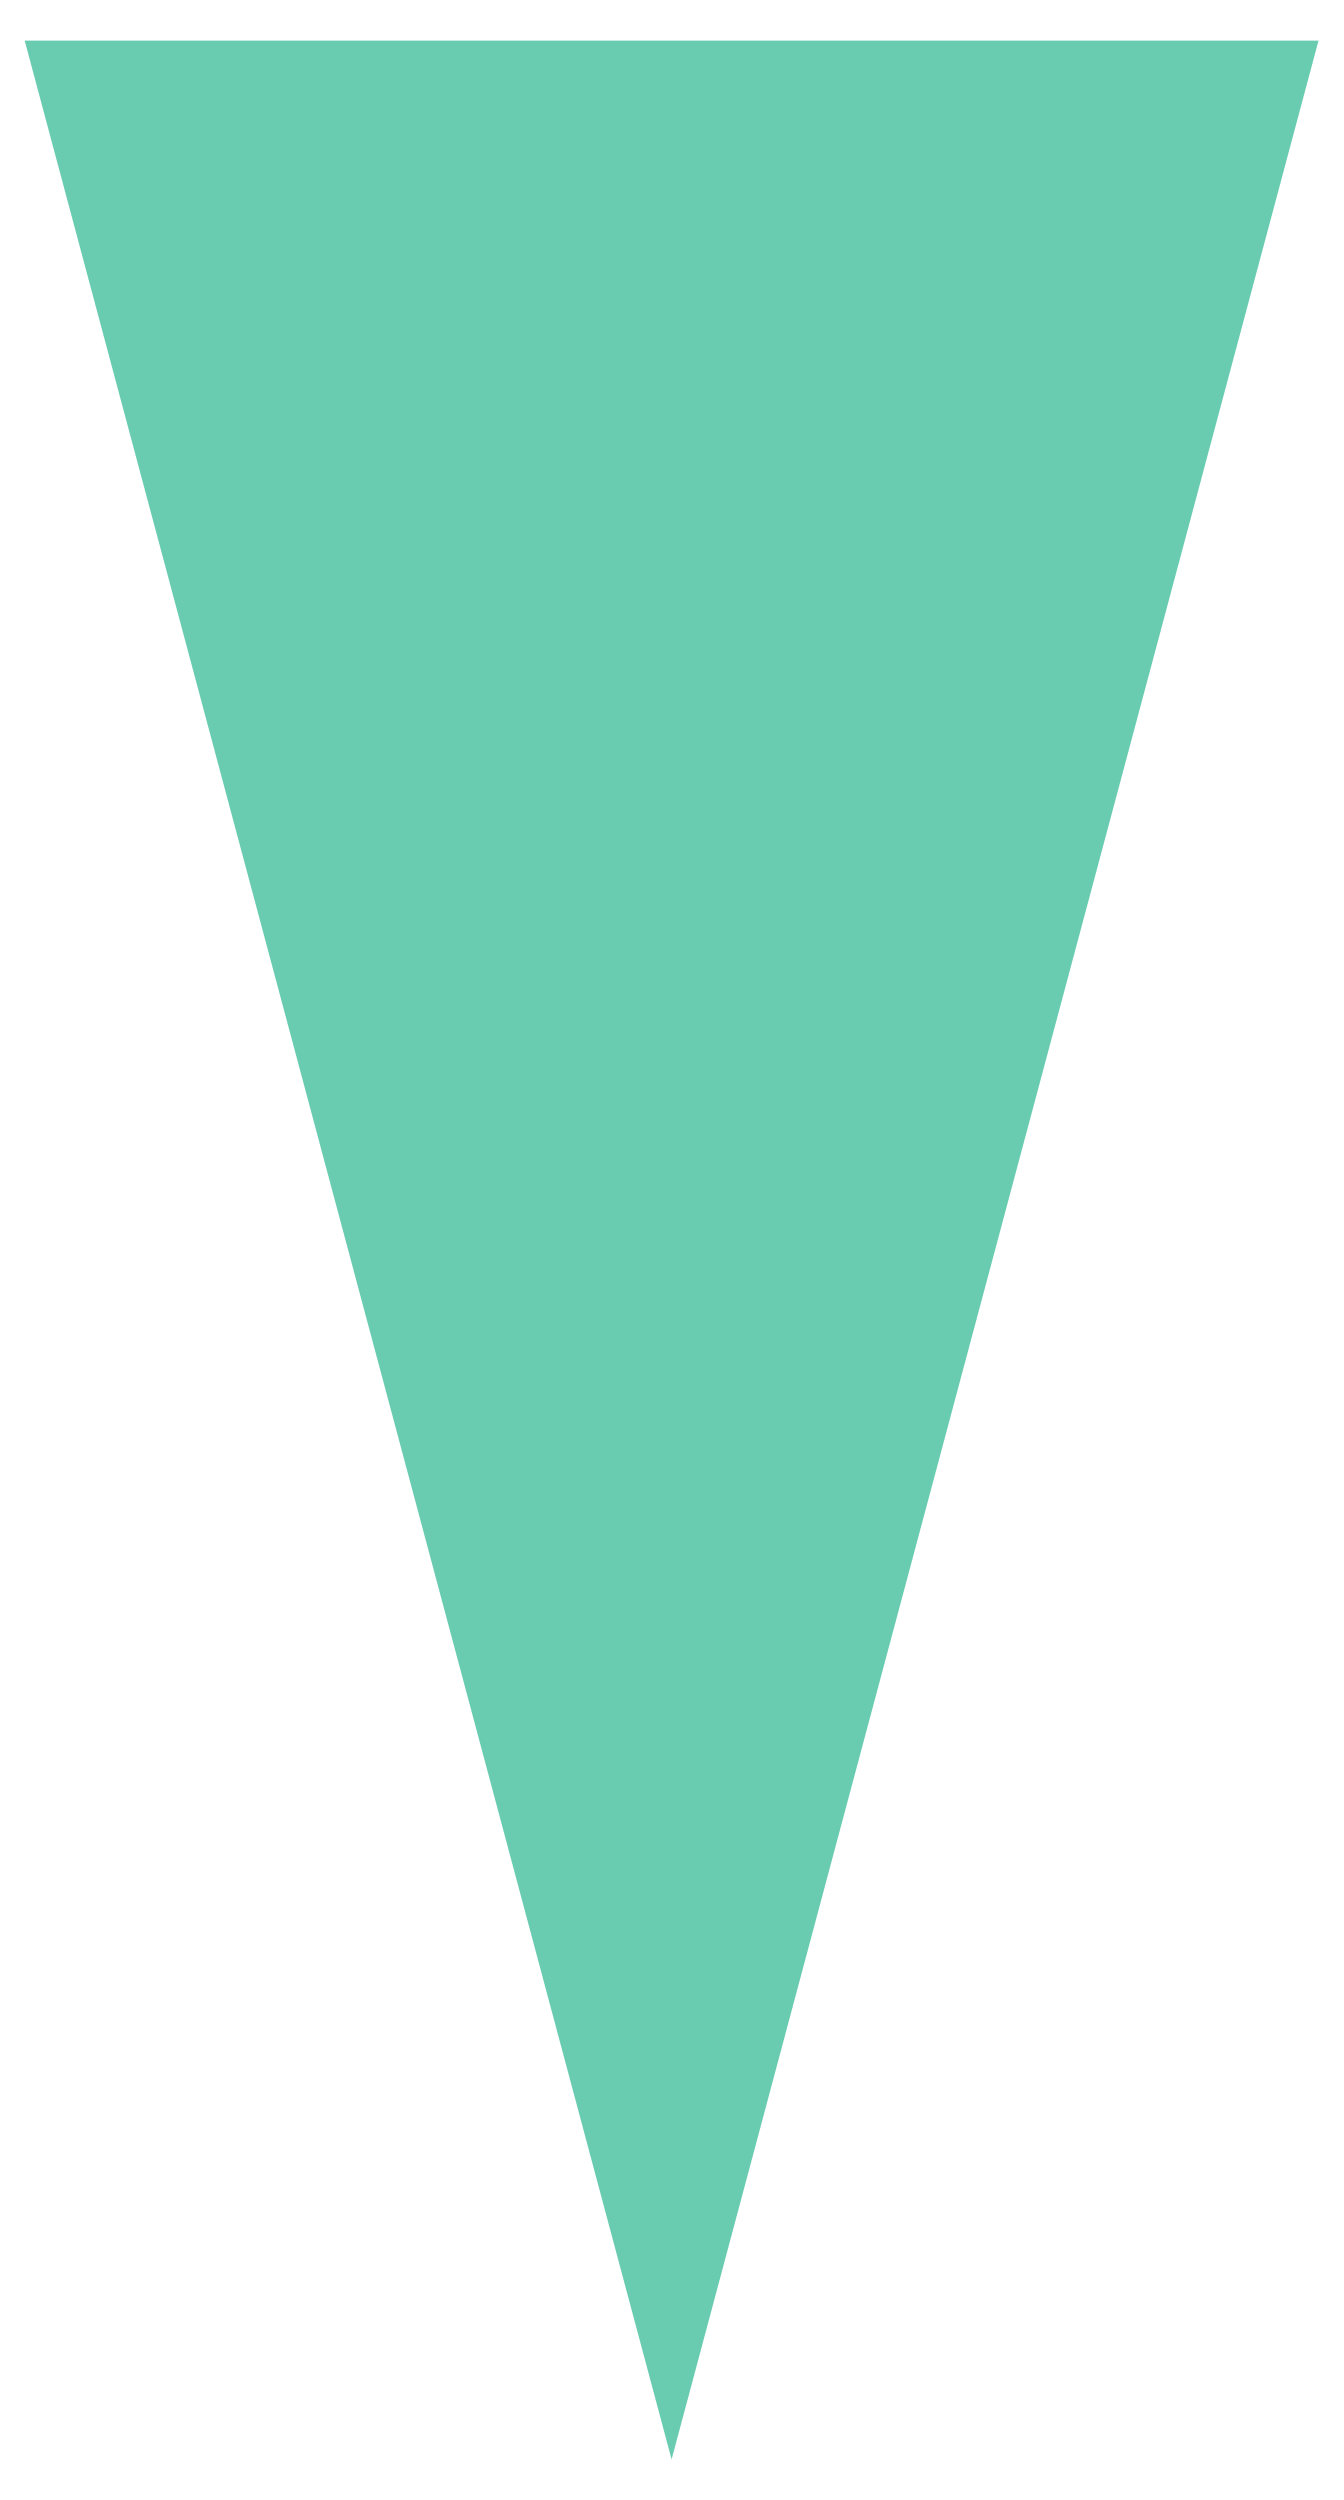
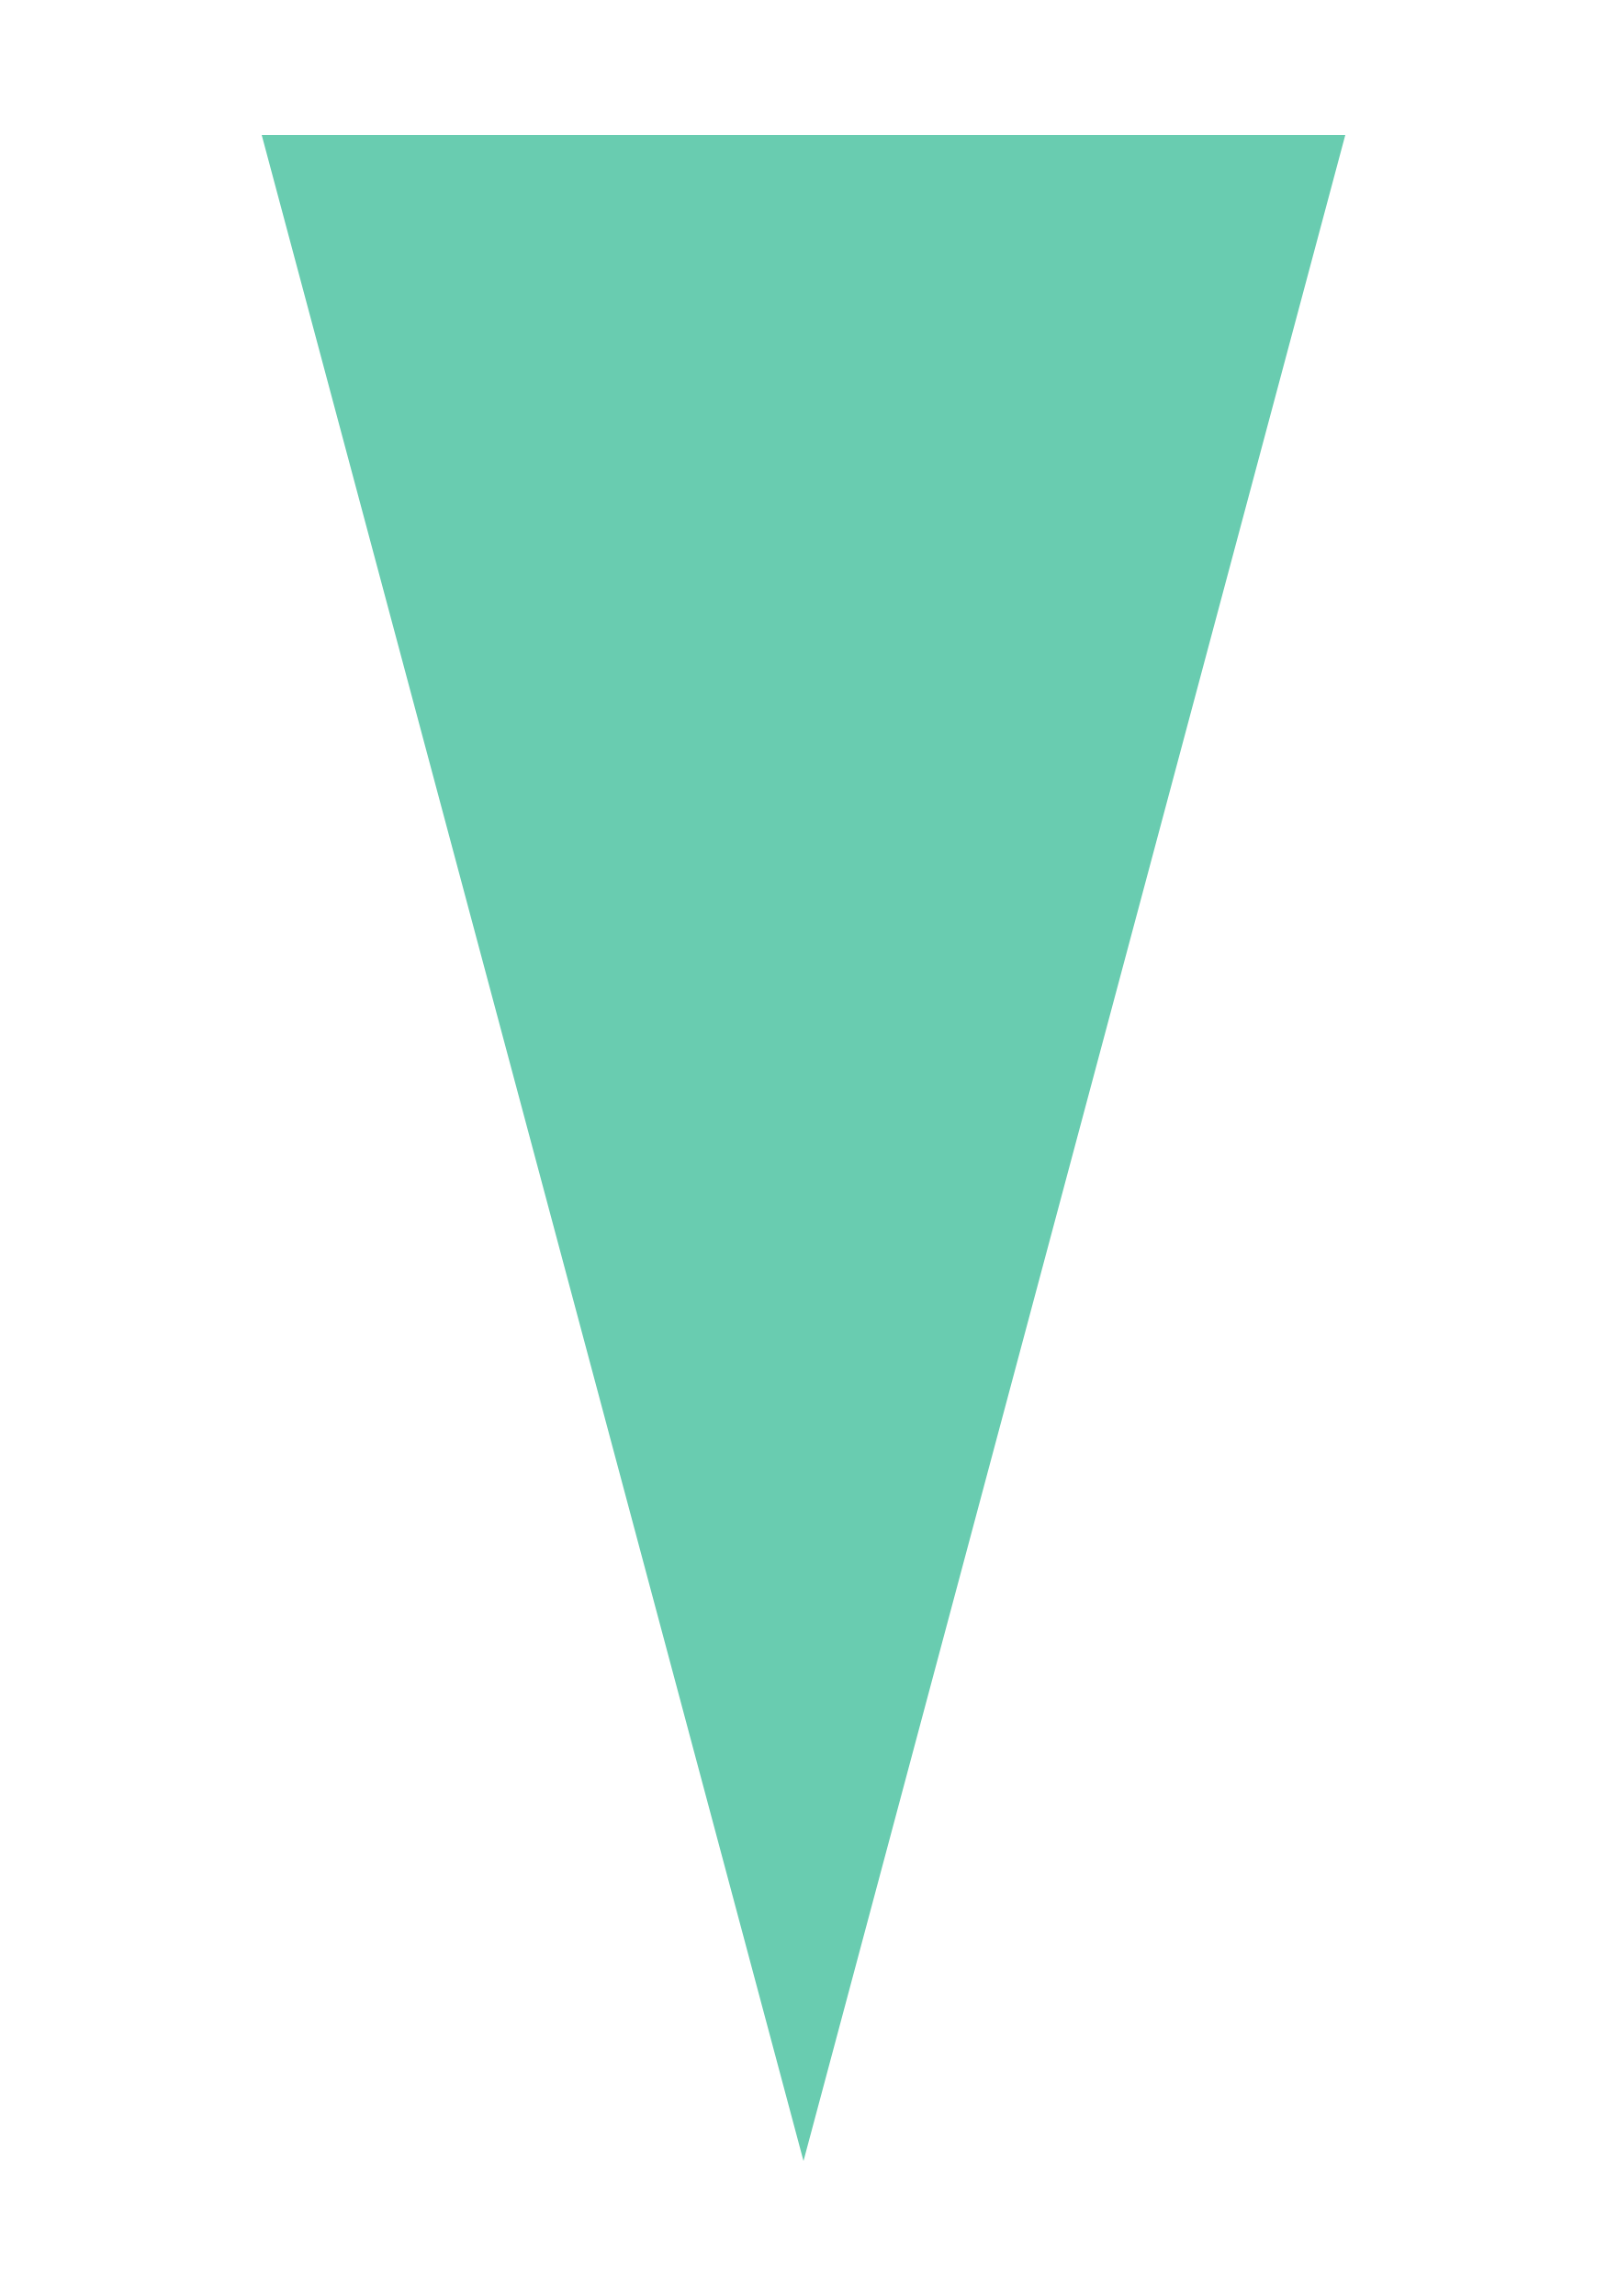
- <svg xmlns="http://www.w3.org/2000/svg" version="1.1" id="Layer_1" x="0px" y="0px" viewBox="0 0 245 456" style="enable-background:new 0 0 245 456;" xml:space="preserve">
+ <svg xmlns="http://www.w3.org/2000/svg" version="1.1" id="Layer_1" x="0px" y="0px" viewBox="0 0 350 500" style="enable-background:new 0 0 350 500;" xml:space="preserve">
  <style type="text/css">
	.st0{fill:#69CCB0;}
	.st1{display:none;}
	.st2{display:inline;}
</style>
  <g>
    <g>
-       <polygon class="st0" points="122.5,448.6 240.5,7.4 4.5,7.4   " />
+       <polygon class="st0" points="175,470.6 293,29.4 57,29.4   " />
    </g>
    <g class="st1">
      <g class="st2">
-         <path class="st0" d="M148.7,315.1c-6.5-4.6-13.1-9.6-19.8-15.2c0.4-0.3,0.8-0.7,1.2-1c5.9-5.1,11.4-10.3,16.6-15.6     c6,3.7,11.9,6.9,17.4,9.8l1-3.8c-5-2.6-10.3-5.6-15.7-8.8c7.6-8.1,14.4-16.5,20.4-24.9c1.3,0.7,2.6,1.3,3.9,1.9l1-3.8     c-0.9-0.4-1.7-0.9-2.6-1.3c1.7-2.5,3.4-5.1,5-7.6l3.7-13.8c-3.7,6.5-7.7,13.1-12.2,19.6c-4.1-2.2-8.4-4.5-12.7-7.1     c6.2-5.8,11.9-11.7,17.1-17.8c2.8,1.3,5.5,2.6,8.1,3.8l1-3.8c-2.1-1-4.3-2-6.6-3.1c4-4.8,7.8-9.7,11.3-14.5l3-11.4     c-5.2,8-11.1,16.1-17.9,24.2c-5.6-2.7-11.4-5.8-17.4-9.2c10-7.9,18.8-16.1,26.6-24.4c3.5,1.3,6.9,2.5,10.2,3.7l1-3.7     c-2.7-0.9-5.5-1.9-8.4-3c4.9-5.5,9.4-10.9,13.5-16.3l2.8-10.4c-0.8,1.1-1.5,2.2-2.3,3.3c-5.8-1.4-12-3-18.4-5     c6.4-5.7,12.2-11.5,17.6-17.3c2.7,0.6,5.2,1.2,7.7,1.7l1-3.7c-1.9-0.4-3.8-0.8-5.8-1.3c3.1-3.5,6.1-6.9,8.9-10.3l2.5-9.4     c-4.7,6.1-9.9,12.4-15.7,18.7c-4.1-1-8.3-2.2-12.6-3.6c8.8-7.5,16.8-15.2,23.9-22.9c2.1,0.4,4.1,0.8,6.2,1.2l1-3.7     c-1.4-0.3-2.8-0.5-4.2-0.8c1.7-1.9,3.4-3.8,5-5.7c0.5-0.6,0.9-1.1,1.4-1.7l2.5-9.3c-2.2,2.8-4.5,5.7-6.9,8.6     c-2,2.4-4.2,4.8-6.3,7.2c-8-1.8-16.4-4.1-25.1-7.1c7.4-5.1,14.4-10.4,20.9-15.6c6.2,1.6,12.3,2.8,18.3,3.7l1-3.7     c-5.1-0.8-10.3-1.8-15.6-3.1c7.9-6.6,15.1-13.1,21.6-19.5l2-7.5c-0.6,0.6-1.1,1.1-1.7,1.7c-8.5-2.1-17.4-4.9-26.5-8.4     c7.2-6.4,13.7-12.7,19.5-18.7c2.3,0.3,4.7,0.6,7.1,0.8c2.8,0.2,5.5,0.3,8.1,0.4l1-3.8c-2.9,0-5.8-0.1-8.8-0.4     c-1.4-0.1-2.8-0.3-4.2-0.4c4.7-5.1,8.9-10,12.6-14.6h-5c-3.6,4.4-7.7,9-12.3,13.9c-6.8-1.1-13.1-2.6-18.8-4.5     c3.9-3.4,7.4-6.6,10.4-9.5h-5.6c-2.7,2.5-5.7,5.2-9,8c-6.8-2.5-12.7-5.3-17.5-8h-12.7c-4.4,3-9.3,6.2-14.7,9.4     c-4.4-3.2-8.3-6.3-12-9.4h-5.9c4.2,3.7,8.9,7.6,14.3,11.5c-7,4-14.8,7.9-23.3,11.7c-5.4-5.7-10-11.3-13.8-16.4     c7.3-2.1,14.1-4.4,20.6-6.7h-11.8c-3.6,1.2-7.3,2.3-11.2,3.4c-0.8-1.2-1.6-2.3-2.3-3.4h-4.7c0.9,1.5,2,3,3.1,4.6     c-8.2,2.3-16.8,4.4-25.9,6.2c-2.6-3.8-4.8-7.4-6.9-10.8h-4.5c2.1,3.7,4.5,7.5,7.2,11.6c-5.4,1-11,2-16.8,2.8     c-2.4-5.1-4.4-10-6.1-14.4h-4.2c1.7,4.5,3.7,9.6,6.2,14.9c-4.7,0.6-9.4,1.1-13.9,1.5c-2.2-6-3.9-11.5-5.2-16.5h-4.1     c1.4,5.1,3.1,10.7,5.2,16.8c-5.5,0.4-10.9,0.7-16.2,0.9c-2.6-6.5-4.8-12.4-6.5-17.8H8c1.7,5.3,3.9,11.3,6.5,17.9     c-1.7,0-3.5,0.1-5.2,0.1l1,3.8c1.9,0,3.8-0.1,5.7-0.1c3,7.1,6.5,14.7,10.7,22.7c-1.6,0-3.1,0.1-4.6,0.1c-2,0-3.9,0-5.8-0.1l1,3.8     c1.5,0,3.1,0.1,4.7,0.1c2.2,0,4.4,0,6.6-0.1c4.2,7.7,9,15.7,14.5,23.8c-5.9,0.5-11.5,0.9-16.7,1c-2-3.8-3.8-7.5-5.6-11.1L25.8,87     c4.3,7.7,9,15.7,14.4,23.7c-2.7,0.3-5.3,0.5-7.8,0.7l1,3.7c3-0.2,6.1-0.5,9.2-0.9c6.5,9.5,13.8,19.1,22,28.7     c-4.8,1.1-9.4,2-14,2.8c-6.1-8.9-11.4-17.7-16.1-26.1l3.8,14.3c2.5,4.1,5.2,8.3,8,12.5c-1.5,0.3-3,0.5-4.5,0.7l1,3.7     c1.9-0.3,3.9-0.6,5.9-0.9c7.2,10.3,15.4,20.9,24.9,31.4c-6.6,1.5-12.9,2.7-18.9,3.6c-1.8-3.1-3.6-6.2-5.2-9.3l3.9,14.7     c4.6,7.5,9.7,15.1,15.5,22.8c-3,0.9-5.9,1.7-8.7,2.4l1,3.7c3.3-0.9,6.7-1.8,10.2-2.9c6.4,8.2,13.4,16.3,21.3,24.3     c0.5,0.5,1,1,1.5,1.5c-5,2-9.9,3.8-14.7,5.4c-7-9.4-13-18.7-18.2-27.6l3.5,13.2c3.3,5.1,6.9,10.4,10.8,15.6     c-2.1,0.6-4.1,1.2-6.1,1.8l1,3.7c2.5-0.7,5-1.4,7.5-2.3c6.4,8.4,13.5,17,21.5,25.4c-5.5,2.7-10.9,5.1-16.2,7.2     c-3.3-5.4-6.3-10.7-8.9-15.8l4.1,15.4c0.4,0.6,0.7,1.2,1.1,1.9c-0.2,0.1-0.4,0.1-0.6,0.2l1,3.7c0.5-0.2,1.1-0.4,1.6-0.6     c5.4,8.5,11.7,17.3,19.1,26.1c-4.1,2.6-8.1,5-12,7.2l1,3.8c4.4-2.5,9-5.1,13.5-8.1c4,4.6,8.3,9.2,13,13.8c2.6,2.6,5.2,5,7.9,7.4     c-6.3,5.3-12.7,10-18.9,14c-5.3-7.9-10.1-15.7-14.5-23.5l3.7,13.8c2.4,3.9,4.9,7.8,7.6,11.8c-1.3,0.8-2.5,1.6-3.8,2.3l1,3.9     c1.6-1,3.3-1.9,4.9-3c0.8,1.2,1.6,2.4,2.5,3.6c6,8.6,12.1,16.6,18.2,24.2c-0.7,0.8-1.5,1.7-2.3,2.5c-3,3.2-6,6.2-8.9,9.1     c-2.1-2-4.2-4.1-6.3-6.2l2,7.4c0.5,0.5,1,0.9,1.4,1.4c-0.3,0.3-0.6,0.5-0.9,0.8l1.1,4.2c0.9-0.8,1.7-1.5,2.6-2.3     c2.4,2.3,5,4.5,7.5,6.7c3.1,2.7,6.3,5.2,9.5,7.7l1.1-4c-2.7-2.1-5.3-4.3-8-6.5c-2.5-2.1-4.9-4.3-7.3-6.4c3-2.9,6-5.9,9-9.2     c0.6-0.7,1.2-1.3,1.8-2c2.8,3.3,5.5,6.6,8.3,9.7l1.2-4.5c-2.3-2.6-4.6-5.4-6.9-8.1c5.1-5.8,9.6-11.7,13.7-17.6l4.2-15.6     c-5.8-4.1-11.7-8.7-17.8-14c1.6-1.4,3.2-2.8,4.8-4.3c5.3-5,10.1-10,14.5-15.2c2.1,1.5,4.2,2.9,6.3,4.2l1.1-3.9     c-1.6-1.1-3.2-2.1-4.9-3.2c3.2-3.8,6.1-7.7,8.8-11.6l3.2-11.9C159.5,301,154.5,308.1,148.7,315.1z M127.5,296     c-0.5,0.5-1.1,0.9-1.6,1.3c-2.8-2.4-5.6-4.8-8.3-7.4c-4.1-3.7-7.9-7.5-11.6-11.3c5.8-3,11.7-6.4,17.6-10.2     c0.2-0.1,0.4-0.3,0.6-0.4c6.5,4.8,12.9,9.2,19.1,13.1C138.4,286.3,133.1,291.2,127.5,296z M161.1,64.5c1.2,0.7,2.5,1.3,3.7,2     c-6.8,4.4-14,8.7-21.6,12.7c-7.3-4.3-14.6-9.1-21.8-14.7c8.3-3.3,16-6.8,23.3-10.5C149.8,57.7,155.2,61.2,161.1,64.5z M148.6,52     c9.6-5.1,18.3-10.4,26-15.7c5.1,2.7,10.6,5.4,16.3,7.9c0.8,0.4,1.6,0.7,2.4,1c-7.5,6.4-15.8,12.7-24.9,18.8     c-1.8-0.9-3.6-1.9-5.4-2.9C157.9,58.3,153.1,55.2,148.6,52z M107.4,99.2c1.5-0.5,3-1.1,4.5-1.7c9.2,7.3,18.5,13.4,27.8,18.6     c-7,3.5-14.3,6.9-21.9,10c-9.1-6.2-18.1-13.4-26.7-21.7C96.5,102.9,101.9,101.2,107.4,99.2z M88,101.4c-2.2-2.2-4.4-4.4-6.5-6.8     c-4.6-5-8.7-10-12.5-15c6.2-1.1,12.5-2.5,19.1-4.2c3,3.2,6.1,6.5,9.4,9.6c3.6,3.4,7.2,6.7,10.9,9.7c-0.8,0.3-1.6,0.6-2.4,0.9     C99.9,97.9,93.9,99.8,88,101.4z M151.4,149.3c-5.7,3.6-11.8,7.1-18.1,10.3c-10.7-6.5-21.6-14.1-32.4-22.9     c2.1-0.7,4.3-1.5,6.5-2.3c3.4-1.2,6.7-2.5,9.9-3.8C128.7,138.1,140.2,144.3,151.4,149.3z M150.8,173.8c-2.9,2-5.9,4.1-9,6.1     c-6.5,4.2-12.9,7.9-19.2,11.3c-6.2-4.5-12.4-9.4-18.6-14.6c5.8-2.1,11.7-4.4,17.7-7.1c3.9-1.7,7.7-3.6,11.4-5.4     C139.1,167.6,145,170.8,150.8,173.8z M137.2,161.9c6.5-3.4,12.6-7,18.5-10.8c5.5,2.3,11,4.4,16.3,6.2     c-5.5,4.7-11.4,9.4-17.6,13.9C148.8,168.4,143,165.3,137.2,161.9z M155.3,146.8c-11.1-4.8-22.4-10.7-33.6-18.1     c7.7-3.2,15.1-6.7,22.2-10.3c10.8,5.7,21.4,10.2,31.6,13.7C169.2,137.2,162.5,142.1,155.3,146.8z M116.1,96     c9.5-3.8,18.5-7.9,27-12.3c9.8,5.6,19.6,10.1,29.1,13.8c-8.8,5.8-18.3,11.4-28.4,16.6C134.6,109,125.3,103.1,116.1,96z      M139.2,81.3c-8.3,4.3-17.2,8.3-26.5,11.9c-4.2-3.4-8.3-7-12.4-10.9c-2.8-2.7-5.4-5.3-7.9-8c4.4-1.2,8.9-2.6,13.5-4.1     c3.9-1.3,7.7-2.7,11.4-4.1c0.3,0.2,0.6,0.5,0.9,0.7C125.1,72.3,132.1,77.1,139.2,81.3z M104.6,66.6c-5.1,1.7-10.2,3.2-15.1,4.5     c-6.2-6.9-11.5-13.8-16.2-20.6c2.4-0.5,4.8-1,7.3-1.6c4.8-1.1,9.5-2.4,14-3.7c5.7,6.1,12.1,12.2,19.4,18.2     C110.8,64.5,107.7,65.6,104.6,66.6z M85.2,72.2c-6.4,1.6-12.7,2.9-18.7,4C61,68.6,56.3,61.1,52.3,53.8c5.4-0.6,11-1.5,16.7-2.5     C73.7,58.2,79,65.2,85.2,72.2z M78.5,97.2c1.7,1.9,3.4,3.7,5.2,5.4c-5,1.3-9.8,2.5-14.6,3.5c-7.1-7.9-13.3-15.9-18.9-23.7     c4.7-0.5,9.5-1.2,14.5-2C68.9,86,73.5,91.6,78.5,97.2z M86.8,105.7c8.6,8.4,17.6,15.8,26.8,22.2c-2.5,1-5,1.9-7.5,2.9     c-2.9,1.1-5.7,2-8.5,3c-6-5-11.9-10.4-17.7-16.3c-2.7-2.7-5.3-5.4-7.8-8.1C76.9,108.3,81.8,107.1,86.8,105.7z M129.3,161.6     c-3,1.5-6.1,2.9-9.2,4.3c-6.6,2.9-13.1,5.4-19.5,7.7c-4.3-3.8-8.6-7.7-12.9-11.9c-5.7-5.5-11-11-15.9-16.6     c8.1-2,16.4-4.3,24.9-7.1C107.5,147.1,118.5,154.9,129.3,161.6z M118.8,193.1c-6.5,3.4-12.9,6.4-19.2,9c-2.4-2.2-4.8-4.5-7.2-6.8     c-4-3.9-7.9-7.9-11.5-11.8c6.1-1.6,12.4-3.4,18.9-5.6C106.1,183.4,112.5,188.5,118.8,193.1z M122.3,195.7     c8.6,6.2,17.1,11.7,25.4,16.5c-6.1,4.6-12.6,9-19.5,13.2c-8.4-6.1-16.9-12.9-25.3-20.4C109.2,202.2,115.7,199.1,122.3,195.7z      M149.4,244.1c-7.6,6.8-15.9,13.2-25,19.3c-7.7-5.9-15.5-12.5-23.2-19.8c8.7-3.8,17.7-8.2,26.8-13.6     C135.2,235.2,142.4,239.9,149.4,244.1z M166.3,253.7c-6,8.4-12.7,16.6-20.2,24.7c-6-3.7-12.2-7.9-18.4-12.5     c9.2-6.2,17.6-12.8,25.3-19.6C157.4,248.9,161.9,251.4,166.3,253.7z M169.4,224c-5.2,5.9-10.8,11.8-17,17.5     c-6.8-4.1-13.8-8.6-20.9-13.6c7-4.3,13.6-8.8,19.8-13.5C157.5,217.9,163.6,221.1,169.4,224z M151,209.7c-8-4.7-16.4-10-24.9-16.1     c5.9-3.2,11.9-6.7,17.9-10.6c3.7-2.4,7.2-4.8,10.7-7.3c7.8,3.9,15.4,7.2,22.6,10C169.6,193.9,160.8,202,151,209.7z M195.5,164.2     c-4.6,6.1-9.7,12.4-15.4,18.6c-7-2.7-14.3-5.9-21.9-9.6c6.4-4.7,12.4-9.5,18-14.4c0.3,0.1,0.7,0.2,1,0.3     C183.6,161.1,189.8,162.8,195.5,164.2z M192.9,137.5c-5.4,5.7-11.2,11.4-17.6,17c-5.1-1.7-10.4-3.7-15.8-5.9     c7.2-4.8,13.9-9.8,20.2-15C184.3,135.1,188.7,136.3,192.9,137.5z M202.8,106.8c-7.1,7.6-15,15.2-23.8,22.5     c-9.9-3.3-20.4-7.6-31-13.1c10.2-5.4,19.8-11.2,28.7-17.1C185.7,102.4,194.5,104.9,202.8,106.8z M176.2,94.8     c-9.5-3.5-19.2-7.9-29-13.4c7.6-4.1,14.8-8.5,21.6-13c9.5,4.7,19,8.3,28.3,11C190.5,84.7,183.6,89.8,176.2,94.8z M224,55.6     c-7,6.9-14.8,13.9-23.3,20.9c-9.3-2.5-18.8-6-28.3-10.6c9.1-6.2,17.4-12.7,25-19.1C206.5,50.5,215.4,53.4,224,55.6z M196.5,19.7     c5.7,2,12.1,3.7,19,4.9c-5.6,5.8-11.8,11.8-18.8,17.8c-1.4-0.6-2.7-1.1-4.1-1.7c-5.1-2.2-9.8-4.5-14.4-6.9     C185,29,191.1,24.2,196.5,19.7z M171.4,7.9c5.3,3.3,12.3,7,20.9,10.3c-5.3,4.3-11.2,8.9-17.9,13.6c-7.4-4.1-14.2-8.3-20.3-12.6     C160.6,15.3,166.3,11.5,171.4,7.9z M150.4,21.3c6.1,4.3,12.9,8.7,20.4,12.9c-7.7,5.2-16.2,10.3-25.7,15.3     c-7-5.2-13.2-10.7-18.5-16C135.3,29.6,143.3,25.4,150.4,21.3z M141.3,51.4c-7.3,3.6-15,7.1-23.3,10.3C110.8,56,104.4,50,98.6,44     c8.6-2.7,16.6-5.7,24.1-8.9C128.1,40.6,134.3,46.1,141.3,51.4z M106,15.2c3.8,5.2,8.4,11,14,16.9c-7.5,3.2-15.6,6.1-24.2,8.7     c-6-6.6-11.2-13.1-15.6-19.3C89.2,19.7,97.8,17.5,106,15.2z M75.9,22.4c4.4,6.3,9.6,12.9,15.6,19.7c-3.9,1.1-7.9,2.2-12,3.1     c-2.9,0.7-5.8,1.3-8.7,1.8c-4.9-7.5-9-14.9-12.4-21.7C64.5,24.5,70.3,23.5,75.9,22.4z M53.5,26c0.3,0,0.6-0.1,0.9-0.1     c3.3,6.9,7.4,14.3,12.3,21.9c-5.6,1-11.1,1.8-16.4,2.4c-4.1-7.9-7.5-15.5-10.2-22.6C44.6,27.1,49,26.6,53.5,26z M20.2,28.9     c5.2-0.2,10.5-0.5,15.9-1c2.7,7.1,6,14.8,10,22.7c-5.3,0.5-10.3,0.8-15.1,1C26.8,43.6,23.2,36,20.2,28.9z M33.1,55.3     c4.8-0.2,9.8-0.5,15-1.1c4,7.4,8.6,15,14.1,22.7c-5,0.8-9.8,1.4-14.5,1.9C42.2,70.8,37.3,62.9,33.1,55.3z M28.6,84     c5.4-0.2,11.1-0.6,17.1-1.1c5.6,8,11.9,16.1,19,24.1c-7,1.4-13.8,2.4-20.2,3.2C38.5,101.3,33.2,92.5,28.6,84z M46.9,113.8     c6.6-0.9,13.6-2,20.8-3.4c3,3.3,6.1,6.6,9.3,9.8c5.3,5.3,10.7,10.3,16.2,15c-8.3,2.7-16.4,4.9-24.3,6.8     C60.7,132.5,53.4,123.1,46.9,113.8z M53,149.2c4.7-0.9,9.5-1.9,14.5-3c5.4,6.1,11.2,12.2,17.4,18.3c3.8,3.7,7.6,7.2,11.5,10.6     c-6.3,2.1-12.5,3.8-18.5,5.3C68.5,169.9,60.2,159.4,53,149.2z M56.8,188.5c6.3-1,12.9-2.3,19.7-3.9c4.1,4.5,8.5,9,13.1,13.4     c2,2,4.1,3.9,6.1,5.8c-8,3.3-15.6,5.9-22.9,8.2C66.9,204.1,61.5,196.2,56.8,188.5z M75.4,215.2c7.4-2.4,15.3-5.2,23.5-8.6     c8.6,7.7,17.2,14.6,25.6,20.9c-9,5.2-17.8,9.5-26.3,13.2c-0.9-0.8-1.7-1.7-2.6-2.5C88.1,230.6,81.4,222.9,75.4,215.2z M82,250.9     c4.9-1.7,10-3.6,15.3-5.7c7.9,7.6,15.8,14.4,23.7,20.4c-6,3.8-11.9,7.2-17.7,10.2C95.3,267.5,88.3,259.2,82,250.9z M85.5,288.1     c5.5-2.2,11.1-4.7,16.9-7.6c4,4.1,8.1,8.2,12.5,12.2c2.7,2.5,5.3,4.8,8,7.1c-6.2,5.1-12.5,9.6-18.7,13.7     C96.9,305,90.7,296.4,85.5,288.1z M146.7,357.7c-5.4,8.6-11.7,17.5-19.3,26.2c-5.9-7.3-11.7-15.1-17.5-23.4     c-0.8-1.2-1.6-2.4-2.4-3.6c6.4-4.2,13-9,19.6-14.6C133.8,348.1,140.4,353.2,146.7,357.7z M132.1,332.7c-1.6,1.5-3.3,3-5,4.5     c-2.7-2.4-5.3-4.9-8-7.5c-4.5-4.4-8.6-8.8-12.5-13.2c6.3-4.2,12.8-8.9,19.2-14.1c6.9,5.7,13.7,10.9,20.3,15.6     C141.9,323,137.2,328,132.1,332.7z" />
+         <path class="st0" d="M201.2,337.1c-6.5-4.6-13.1-9.6-19.8-15.2c0.4-0.3,0.8-0.7,1.2-1c5.9-5.1,11.4-10.3,16.6-15.6     c6,3.7,11.9,6.9,17.4,9.8l1-3.8c-5-2.6-10.3-5.6-15.7-8.8c7.6-8.1,14.4-16.5,20.4-24.9c1.3,0.7,2.6,1.3,3.9,1.9l1-3.8     c-0.9-0.4-1.7-0.9-2.6-1.3c1.7-2.5,3.4-5.1,5-7.6l3.7-13.8c-3.7,6.5-7.7,13.1-12.2,19.6c-4.1-2.2-8.4-4.5-12.7-7.1     c6.2-5.8,11.9-11.7,17.1-17.8c2.8,1.3,5.5,2.6,8.1,3.8l1-3.8c-2.1-1-4.3-2-6.6-3.1c4-4.8,7.8-9.7,11.3-14.5l3-11.4     c-5.2,8-11.1,16.1-17.9,24.2c-5.6-2.7-11.4-5.8-17.4-9.2c10-7.9,18.8-16.1,26.6-24.4c3.5,1.3,6.9,2.5,10.2,3.7l1-3.7     c-2.7-0.9-5.5-1.9-8.4-3c4.9-5.5,9.4-10.9,13.5-16.3l2.8-10.4c-0.8,1.1-1.5,2.2-2.3,3.3c-5.8-1.4-12-3-18.4-5     c6.4-5.7,12.2-11.5,17.6-17.3c2.7,0.6,5.2,1.2,7.7,1.7l1-3.7c-1.9-0.4-3.8-0.8-5.8-1.3c3.1-3.5,6.1-6.9,8.9-10.3l2.5-9.4     c-4.7,6.1-9.9,12.4-15.7,18.7c-4.1-1-8.3-2.2-12.6-3.6c8.8-7.5,16.8-15.2,23.9-22.9c2.1,0.4,4.1,0.8,6.2,1.2l1-3.7     c-1.4-0.3-2.8-0.5-4.2-0.8c1.7-1.9,3.4-3.8,5-5.7c0.5-0.6,0.9-1.1,1.4-1.7l2.5-9.3c-2.2,2.8-4.5,5.7-6.9,8.6     c-2,2.4-4.2,4.8-6.3,7.2c-8-1.8-16.4-4.1-25.1-7.1c7.4-5.1,14.4-10.4,20.9-15.6c6.2,1.6,12.3,2.8,18.3,3.7l1-3.7     c-5.1-0.8-10.3-1.8-15.6-3.1c7.9-6.6,15.1-13.1,21.6-19.5l2-7.5c-0.6,0.6-1.1,1.1-1.7,1.7c-8.5-2.1-17.4-4.9-26.5-8.4     c7.2-6.4,13.7-12.7,19.5-18.7c2.3,0.3,4.7,0.6,7.1,0.8c2.8,0.2,5.5,0.3,8.1,0.4l1-3.8c-2.9,0-5.8-0.1-8.8-0.4     c-1.4-0.1-2.8-0.3-4.2-0.4c4.7-5.1,8.9-10,12.6-14.6h-5c-3.6,4.4-7.7,9-12.3,13.9c-6.8-1.1-13.1-2.6-18.8-4.5     c3.9-3.4,7.4-6.6,10.4-9.5h-5.6c-2.7,2.5-5.7,5.2-9,8c-6.8-2.5-12.7-5.3-17.5-8h-12.7c-4.4,3-9.3,6.2-14.7,9.4     c-4.4-3.2-8.3-6.3-12-9.4h-5.9c4.2,3.7,8.9,7.6,14.3,11.5c-7,4-14.8,7.9-23.3,11.7c-5.4-5.7-10-11.3-13.8-16.4     c7.3-2.1,14.1-4.4,20.6-6.7h-11.8c-3.6,1.2-7.3,2.3-11.2,3.4c-0.8-1.2-1.6-2.3-2.3-3.4h-4.7c0.9,1.5,2,3,3.1,4.6     c-8.2,2.3-16.8,4.4-25.9,6.2c-2.6-3.8-4.8-7.4-6.9-10.8h-4.5c2.1,3.7,4.5,7.5,7.2,11.6c-5.4,1-11,2-16.8,2.8     c-2.4-5.1-4.4-10-6.1-14.4H99c1.7,4.5,3.7,9.6,6.2,14.9c-4.7,0.6-9.4,1.1-13.9,1.5c-2.2-6-3.9-11.5-5.2-16.5H82     c1.4,5.1,3.1,10.7,5.2,16.8C81.7,46.5,76.3,46.8,71,47c-2.6-6.5-4.8-12.4-6.5-17.8h-4c1.7,5.3,3.9,11.3,6.5,17.9     c-1.7,0-3.5,0.1-5.2,0.1l1,3.8c1.9,0,3.8-0.1,5.7-0.1c3,7.1,6.5,14.7,10.7,22.7c-1.6,0-3.1,0.1-4.6,0.1c-2,0-3.9,0-5.8-0.1l1,3.8     c1.5,0,3.1,0.1,4.7,0.1c2.2,0,4.4,0,6.6-0.1c4.2,7.7,9,15.7,14.5,23.8c-5.9,0.5-11.5,0.9-16.7,1c-2-3.8-3.8-7.5-5.6-11.1l5,17.9     c4.3,7.7,9,15.7,14.4,23.7c-2.7,0.3-5.3,0.5-7.8,0.7l1,3.7c3-0.2,6.1-0.5,9.2-0.9c6.5,9.5,13.8,19.1,22,28.7     c-4.8,1.1-9.4,2-14,2.8C97,158.8,91.7,150,87,141.6l3.8,14.3c2.5,4.1,5.2,8.3,8,12.5c-1.5,0.3-3,0.5-4.5,0.7l1,3.7     c1.9-0.3,3.9-0.6,5.9-0.9c7.2,10.3,15.4,20.9,24.9,31.4c-6.6,1.5-12.9,2.7-18.9,3.6c-1.8-3.1-3.6-6.2-5.2-9.3l3.9,14.7     c4.6,7.5,9.7,15.1,15.5,22.8c-3,0.9-5.9,1.7-8.7,2.4l1,3.7c3.3-0.9,6.7-1.8,10.2-2.9c6.4,8.2,13.4,16.3,21.3,24.3     c0.5,0.5,1,1,1.5,1.5c-5,2-9.9,3.8-14.7,5.4c-7-9.4-13-18.7-18.2-27.6l3.5,13.2c3.3,5.1,6.9,10.4,10.8,15.6     c-2.1,0.6-4.1,1.2-6.1,1.8l1,3.7c2.5-0.7,5-1.4,7.5-2.3c6.4,8.4,13.5,17,21.5,25.4c-5.5,2.7-10.9,5.1-16.2,7.2     c-3.3-5.4-6.3-10.7-8.9-15.8l4.1,15.4c0.4,0.6,0.7,1.2,1.1,1.9c-0.2,0.1-0.4,0.1-0.6,0.2l1,3.7c0.5-0.2,1.1-0.4,1.6-0.6     c5.4,8.5,11.7,17.3,19.1,26.1c-4.1,2.6-8.1,5-12,7.2l1,3.8c4.4-2.5,9-5.1,13.5-8.1c4,4.6,8.3,9.2,13,13.8c2.6,2.6,5.2,5,7.9,7.4     c-6.3,5.3-12.7,10-18.9,14c-5.3-7.9-10.1-15.7-14.5-23.5l3.7,13.8c2.4,3.9,4.9,7.8,7.6,11.8c-1.3,0.8-2.5,1.6-3.8,2.3l1,3.9     c1.6-1,3.3-1.9,4.9-3c0.8,1.2,1.6,2.4,2.5,3.6c6,8.6,12.1,16.6,18.2,24.2c-0.7,0.8-1.5,1.7-2.3,2.5c-3,3.2-6,6.2-8.9,9.1     c-2.1-2-4.2-4.1-6.3-6.2l2,7.4c0.5,0.5,1,0.9,1.4,1.4c-0.3,0.3-0.6,0.5-0.9,0.8l1.1,4.2c0.9-0.8,1.7-1.5,2.6-2.3     c2.4,2.3,5,4.5,7.5,6.7c3.1,2.7,6.3,5.2,9.5,7.7l1.1-4c-2.7-2.1-5.3-4.3-8-6.5c-2.5-2.1-4.9-4.3-7.3-6.4c3-2.9,6-5.9,9-9.2     c0.6-0.7,1.2-1.3,1.8-2c2.8,3.3,5.5,6.6,8.3,9.7l1.2-4.5c-2.3-2.6-4.6-5.4-6.9-8.1c5.1-5.8,9.6-11.7,13.7-17.6l4.2-15.6     c-5.8-4.1-11.7-8.7-17.8-14c1.6-1.4,3.2-2.8,4.8-4.3c5.3-5,10.1-10,14.5-15.2c2.1,1.5,4.2,2.9,6.3,4.2l1.1-3.9     c-1.6-1.1-3.2-2.1-4.9-3.2c3.2-3.8,6.1-7.7,8.8-11.6l3.2-11.9C212,323,207,330.1,201.2,337.1z M180,318c-0.5,0.5-1.1,0.9-1.6,1.3     c-2.8-2.4-5.6-4.8-8.3-7.4c-4.1-3.7-7.9-7.5-11.6-11.3c5.8-3,11.7-6.4,17.6-10.2c0.2-0.1,0.4-0.3,0.6-0.4     c6.5,4.8,12.9,9.2,19.1,13.1C190.9,308.3,185.6,313.2,180,318z M213.6,86.5c1.2,0.7,2.5,1.3,3.7,2c-6.8,4.4-14,8.7-21.6,12.7     c-7.3-4.3-14.6-9.1-21.8-14.7c8.3-3.3,16-6.8,23.3-10.5C202.3,79.7,207.7,83.2,213.6,86.5z M201.1,74c9.6-5.1,18.3-10.4,26-15.7     c5.1,2.7,10.6,5.4,16.3,7.9c0.8,0.4,1.6,0.7,2.4,1c-7.5,6.4-15.8,12.7-24.9,18.8c-1.8-0.9-3.6-1.9-5.4-2.9     C210.4,80.3,205.6,77.2,201.1,74z M159.9,121.2c1.5-0.5,3-1.1,4.5-1.7c9.2,7.3,18.5,13.4,27.8,18.6c-7,3.5-14.3,6.9-21.9,10     c-9.1-6.2-18.1-13.4-26.7-21.7C149,124.9,154.4,123.2,159.9,121.2z M140.5,123.4c-2.2-2.2-4.4-4.4-6.5-6.8c-4.6-5-8.7-10-12.5-15     c6.2-1.1,12.5-2.5,19.1-4.2c3,3.2,6.1,6.5,9.4,9.6c3.6,3.4,7.2,6.7,10.9,9.7c-0.8,0.3-1.6,0.6-2.4,0.9     C152.4,119.9,146.4,121.8,140.5,123.4z M203.9,171.3c-5.7,3.6-11.8,7.1-18.1,10.3c-10.7-6.5-21.6-14.1-32.4-22.9     c2.1-0.7,4.3-1.5,6.5-2.3c3.4-1.2,6.7-2.5,9.9-3.8C181.2,160.1,192.7,166.3,203.9,171.3z M203.3,195.8c-2.9,2-5.9,4.1-9,6.1     c-6.5,4.2-12.9,7.9-19.2,11.3c-6.2-4.5-12.4-9.4-18.6-14.6c5.8-2.1,11.7-4.4,17.7-7.1c3.9-1.7,7.7-3.6,11.4-5.4     C191.6,189.6,197.5,192.8,203.3,195.8z M189.7,183.9c6.5-3.4,12.6-7,18.5-10.8c5.5,2.3,11,4.4,16.3,6.2     c-5.5,4.7-11.4,9.4-17.6,13.9C201.3,190.4,195.5,187.3,189.7,183.9z M207.8,168.8c-11.1-4.8-22.4-10.7-33.6-18.1     c7.7-3.2,15.1-6.7,22.2-10.3c10.8,5.7,21.4,10.2,31.6,13.7C221.7,159.2,215,164.1,207.8,168.8z M168.6,118     c9.5-3.8,18.5-7.9,27-12.3c9.8,5.6,19.6,10.1,29.1,13.8c-8.8,5.8-18.3,11.4-28.4,16.6C187.1,131,177.8,125.1,168.6,118z      M191.7,103.3c-8.3,4.3-17.2,8.3-26.5,11.9c-4.2-3.4-8.3-7-12.4-10.9c-2.8-2.7-5.4-5.3-7.9-8c4.4-1.2,8.9-2.6,13.5-4.1     c3.9-1.3,7.7-2.7,11.4-4.1c0.3,0.2,0.6,0.5,0.9,0.7C177.6,94.3,184.6,99.1,191.7,103.3z M157.1,88.6c-5.1,1.7-10.2,3.2-15.1,4.5     c-6.2-6.9-11.5-13.8-16.2-20.6c2.4-0.5,4.8-1,7.3-1.6c4.8-1.1,9.5-2.4,14-3.7c5.7,6.1,12.1,12.2,19.4,18.2     C163.3,86.5,160.2,87.6,157.1,88.6z M137.7,94.2c-6.4,1.6-12.7,2.9-18.7,4c-5.5-7.6-10.2-15.1-14.2-22.4c5.4-0.6,11-1.5,16.7-2.5     C126.2,80.2,131.5,87.2,137.7,94.2z M131,119.2c1.7,1.9,3.4,3.7,5.2,5.4c-5,1.3-9.8,2.5-14.6,3.5c-7.1-7.9-13.3-15.9-18.9-23.7     c4.7-0.5,9.5-1.2,14.5-2C121.4,108,126,113.6,131,119.2z M139.3,127.7c8.6,8.4,17.6,15.8,26.8,22.2c-2.5,1-5,1.9-7.5,2.9     c-2.9,1.1-5.7,2-8.5,3c-6-5-11.9-10.4-17.7-16.3c-2.7-2.7-5.3-5.4-7.8-8.1C129.4,130.3,134.3,129.1,139.3,127.7z M181.8,183.6     c-3,1.5-6.1,2.9-9.2,4.3c-6.6,2.9-13.1,5.4-19.5,7.7c-4.3-3.8-8.6-7.7-12.9-11.9c-5.7-5.5-11-11-15.9-16.6     c8.1-2,16.4-4.3,24.9-7.1C160,169.1,171,176.9,181.8,183.6z M171.3,215.1c-6.5,3.4-12.9,6.4-19.2,9c-2.4-2.2-4.8-4.5-7.2-6.8     c-4-3.9-7.9-7.9-11.5-11.8c6.1-1.6,12.4-3.4,18.9-5.6C158.6,205.4,165,210.5,171.3,215.1z M174.8,217.7     c8.6,6.2,17.1,11.7,25.4,16.5c-6.1,4.6-12.6,9-19.5,13.2c-8.4-6.1-16.9-12.9-25.3-20.4C161.7,224.2,168.2,221.1,174.8,217.7z      M201.9,266.1c-7.6,6.8-15.9,13.2-25,19.3c-7.7-5.9-15.5-12.5-23.2-19.8c8.7-3.8,17.7-8.2,26.8-13.6     C187.7,257.2,194.9,261.9,201.9,266.1z M218.8,275.7c-6,8.4-12.7,16.6-20.2,24.7c-6-3.7-12.2-7.9-18.4-12.5     c9.2-6.2,17.6-12.8,25.3-19.6C209.9,270.9,214.4,273.4,218.8,275.7z M221.9,246c-5.2,5.9-10.8,11.8-17,17.5     c-6.8-4.1-13.8-8.6-20.9-13.6c7-4.3,13.6-8.8,19.8-13.5C210,239.9,216.1,243.1,221.9,246z M203.5,231.7c-8-4.7-16.4-10-24.9-16.1     c5.9-3.2,11.9-6.7,17.9-10.6c3.7-2.4,7.2-4.8,10.7-7.3c7.8,3.9,15.4,7.2,22.6,10C222.1,215.9,213.3,224,203.5,231.7z M248,186.2     c-4.6,6.1-9.7,12.4-15.4,18.6c-7-2.7-14.3-5.9-21.9-9.6c6.4-4.7,12.4-9.5,18-14.4c0.3,0.1,0.7,0.2,1,0.3     C236.1,183.1,242.3,184.8,248,186.2z M245.4,159.5c-5.4,5.7-11.2,11.4-17.6,17c-5.1-1.7-10.4-3.7-15.8-5.9     c7.2-4.8,13.9-9.8,20.2-15C236.8,157.1,241.2,158.3,245.4,159.5z M255.3,128.8c-7.1,7.6-15,15.2-23.8,22.5     c-9.9-3.3-20.4-7.6-31-13.1c10.2-5.4,19.8-11.2,28.7-17.1C238.2,124.4,247,126.9,255.3,128.8z M228.7,116.8     c-9.5-3.5-19.2-7.9-29-13.4c7.6-4.1,14.8-8.5,21.6-13c9.5,4.7,19,8.3,28.3,11C243,106.7,236.1,111.8,228.7,116.8z M276.5,77.6     c-7,6.9-14.8,13.9-23.3,20.9c-9.3-2.5-18.8-6-28.3-10.6c9.1-6.2,17.4-12.7,25-19.1C259,72.5,267.9,75.4,276.5,77.6z M249,41.7     c5.7,2,12.1,3.7,19,4.9c-5.6,5.8-11.8,11.8-18.8,17.8c-1.4-0.6-2.7-1.1-4.1-1.7c-5.1-2.2-9.8-4.5-14.4-6.9     C237.5,51,243.6,46.2,249,41.7z M223.9,29.9c5.3,3.3,12.3,7,20.9,10.3c-5.3,4.3-11.2,8.9-17.9,13.6c-7.4-4.1-14.2-8.3-20.3-12.6     C213.1,37.3,218.8,33.5,223.9,29.9z M202.9,43.3c6.1,4.3,12.9,8.7,20.4,12.9c-7.7,5.2-16.2,10.3-25.7,15.3     c-7-5.2-13.2-10.7-18.5-16C187.8,51.6,195.8,47.4,202.9,43.3z M193.8,73.4c-7.3,3.6-15,7.1-23.3,10.3C163.3,78,156.9,72,151.1,66     c8.6-2.7,16.6-5.7,24.1-8.9C180.6,62.6,186.8,68.1,193.8,73.4z M158.5,37.2c3.8,5.2,8.4,11,14,16.9c-7.5,3.2-15.6,6.1-24.2,8.7     c-6-6.6-11.2-13.1-15.6-19.3C141.7,41.7,150.3,39.5,158.5,37.2z M128.4,44.4c4.4,6.3,9.6,12.9,15.6,19.7c-3.9,1.1-7.9,2.2-12,3.1     c-2.9,0.7-5.8,1.3-8.7,1.8c-4.9-7.5-9-14.9-12.4-21.7C117,46.5,122.8,45.5,128.4,44.4z M106,48c0.3,0,0.6-0.1,0.9-0.1     c3.3,6.9,7.4,14.3,12.3,21.9c-5.6,1-11.1,1.8-16.4,2.4c-4.1-7.9-7.5-15.5-10.2-22.6C97.1,49.1,101.5,48.6,106,48z M72.7,50.9     c5.2-0.2,10.5-0.5,15.9-1c2.7,7.1,6,14.8,10,22.7c-5.3,0.5-10.3,0.8-15.1,1C79.3,65.6,75.7,58,72.7,50.9z M85.6,77.3     c4.8-0.2,9.8-0.5,15-1.1c4,7.4,8.6,15,14.1,22.7c-5,0.8-9.8,1.4-14.5,1.9C94.7,92.8,89.8,84.9,85.6,77.3z M81.1,106     c5.4-0.2,11.1-0.6,17.1-1.1c5.6,8,11.9,16.1,19,24.1c-7,1.4-13.8,2.4-20.2,3.2C91,123.3,85.7,114.5,81.1,106z M99.4,135.8     c6.6-0.9,13.6-2,20.8-3.4c3,3.3,6.1,6.6,9.3,9.8c5.3,5.3,10.7,10.3,16.2,15c-8.3,2.7-16.4,4.9-24.3,6.8     C113.2,154.5,105.9,145.1,99.4,135.8z M105.5,171.2c4.7-0.9,9.5-1.9,14.5-3c5.4,6.1,11.2,12.2,17.4,18.3     c3.8,3.7,7.6,7.2,11.5,10.6c-6.3,2.1-12.5,3.8-18.5,5.3C121,191.9,112.7,181.4,105.5,171.2z M109.3,210.5     c6.3-1,12.9-2.3,19.7-3.9c4.1,4.5,8.5,9,13.1,13.4c2,2,4.1,3.9,6.1,5.8c-8,3.3-15.6,5.9-22.9,8.2     C119.4,226.1,114,218.2,109.3,210.5z M127.9,237.2c7.4-2.4,15.3-5.2,23.5-8.6c8.6,7.7,17.2,14.6,25.6,20.9     c-9,5.2-17.8,9.5-26.3,13.2c-0.9-0.8-1.7-1.7-2.6-2.5C140.6,252.6,133.9,244.9,127.9,237.2z M134.5,272.9     c4.9-1.7,10-3.6,15.3-5.7c7.9,7.6,15.8,14.4,23.7,20.4c-6,3.8-11.9,7.2-17.7,10.2C147.8,289.5,140.8,281.2,134.5,272.9z      M138,310.1c5.5-2.2,11.1-4.7,16.9-7.6c4,4.1,8.1,8.2,12.5,12.2c2.7,2.5,5.3,4.8,8,7.1c-6.2,5.1-12.5,9.6-18.7,13.7     C149.4,327,143.2,318.4,138,310.1z M199.2,379.7c-5.4,8.6-11.7,17.5-19.3,26.2c-5.9-7.3-11.7-15.1-17.5-23.4     c-0.8-1.2-1.6-2.4-2.4-3.6c6.4-4.2,13-9,19.6-14.6C186.3,370.1,192.9,375.2,199.2,379.7z M184.6,354.7c-1.6,1.5-3.3,3-5,4.5     c-2.7-2.4-5.3-4.9-8-7.5c-4.5-4.4-8.6-8.8-12.5-13.2c6.3-4.2,12.8-8.9,19.2-14.1c6.9,5.7,13.7,10.9,20.3,15.6     C194.4,345,189.7,350,184.6,354.7z" />
      </g>
    </g>
  </g>
</svg>
